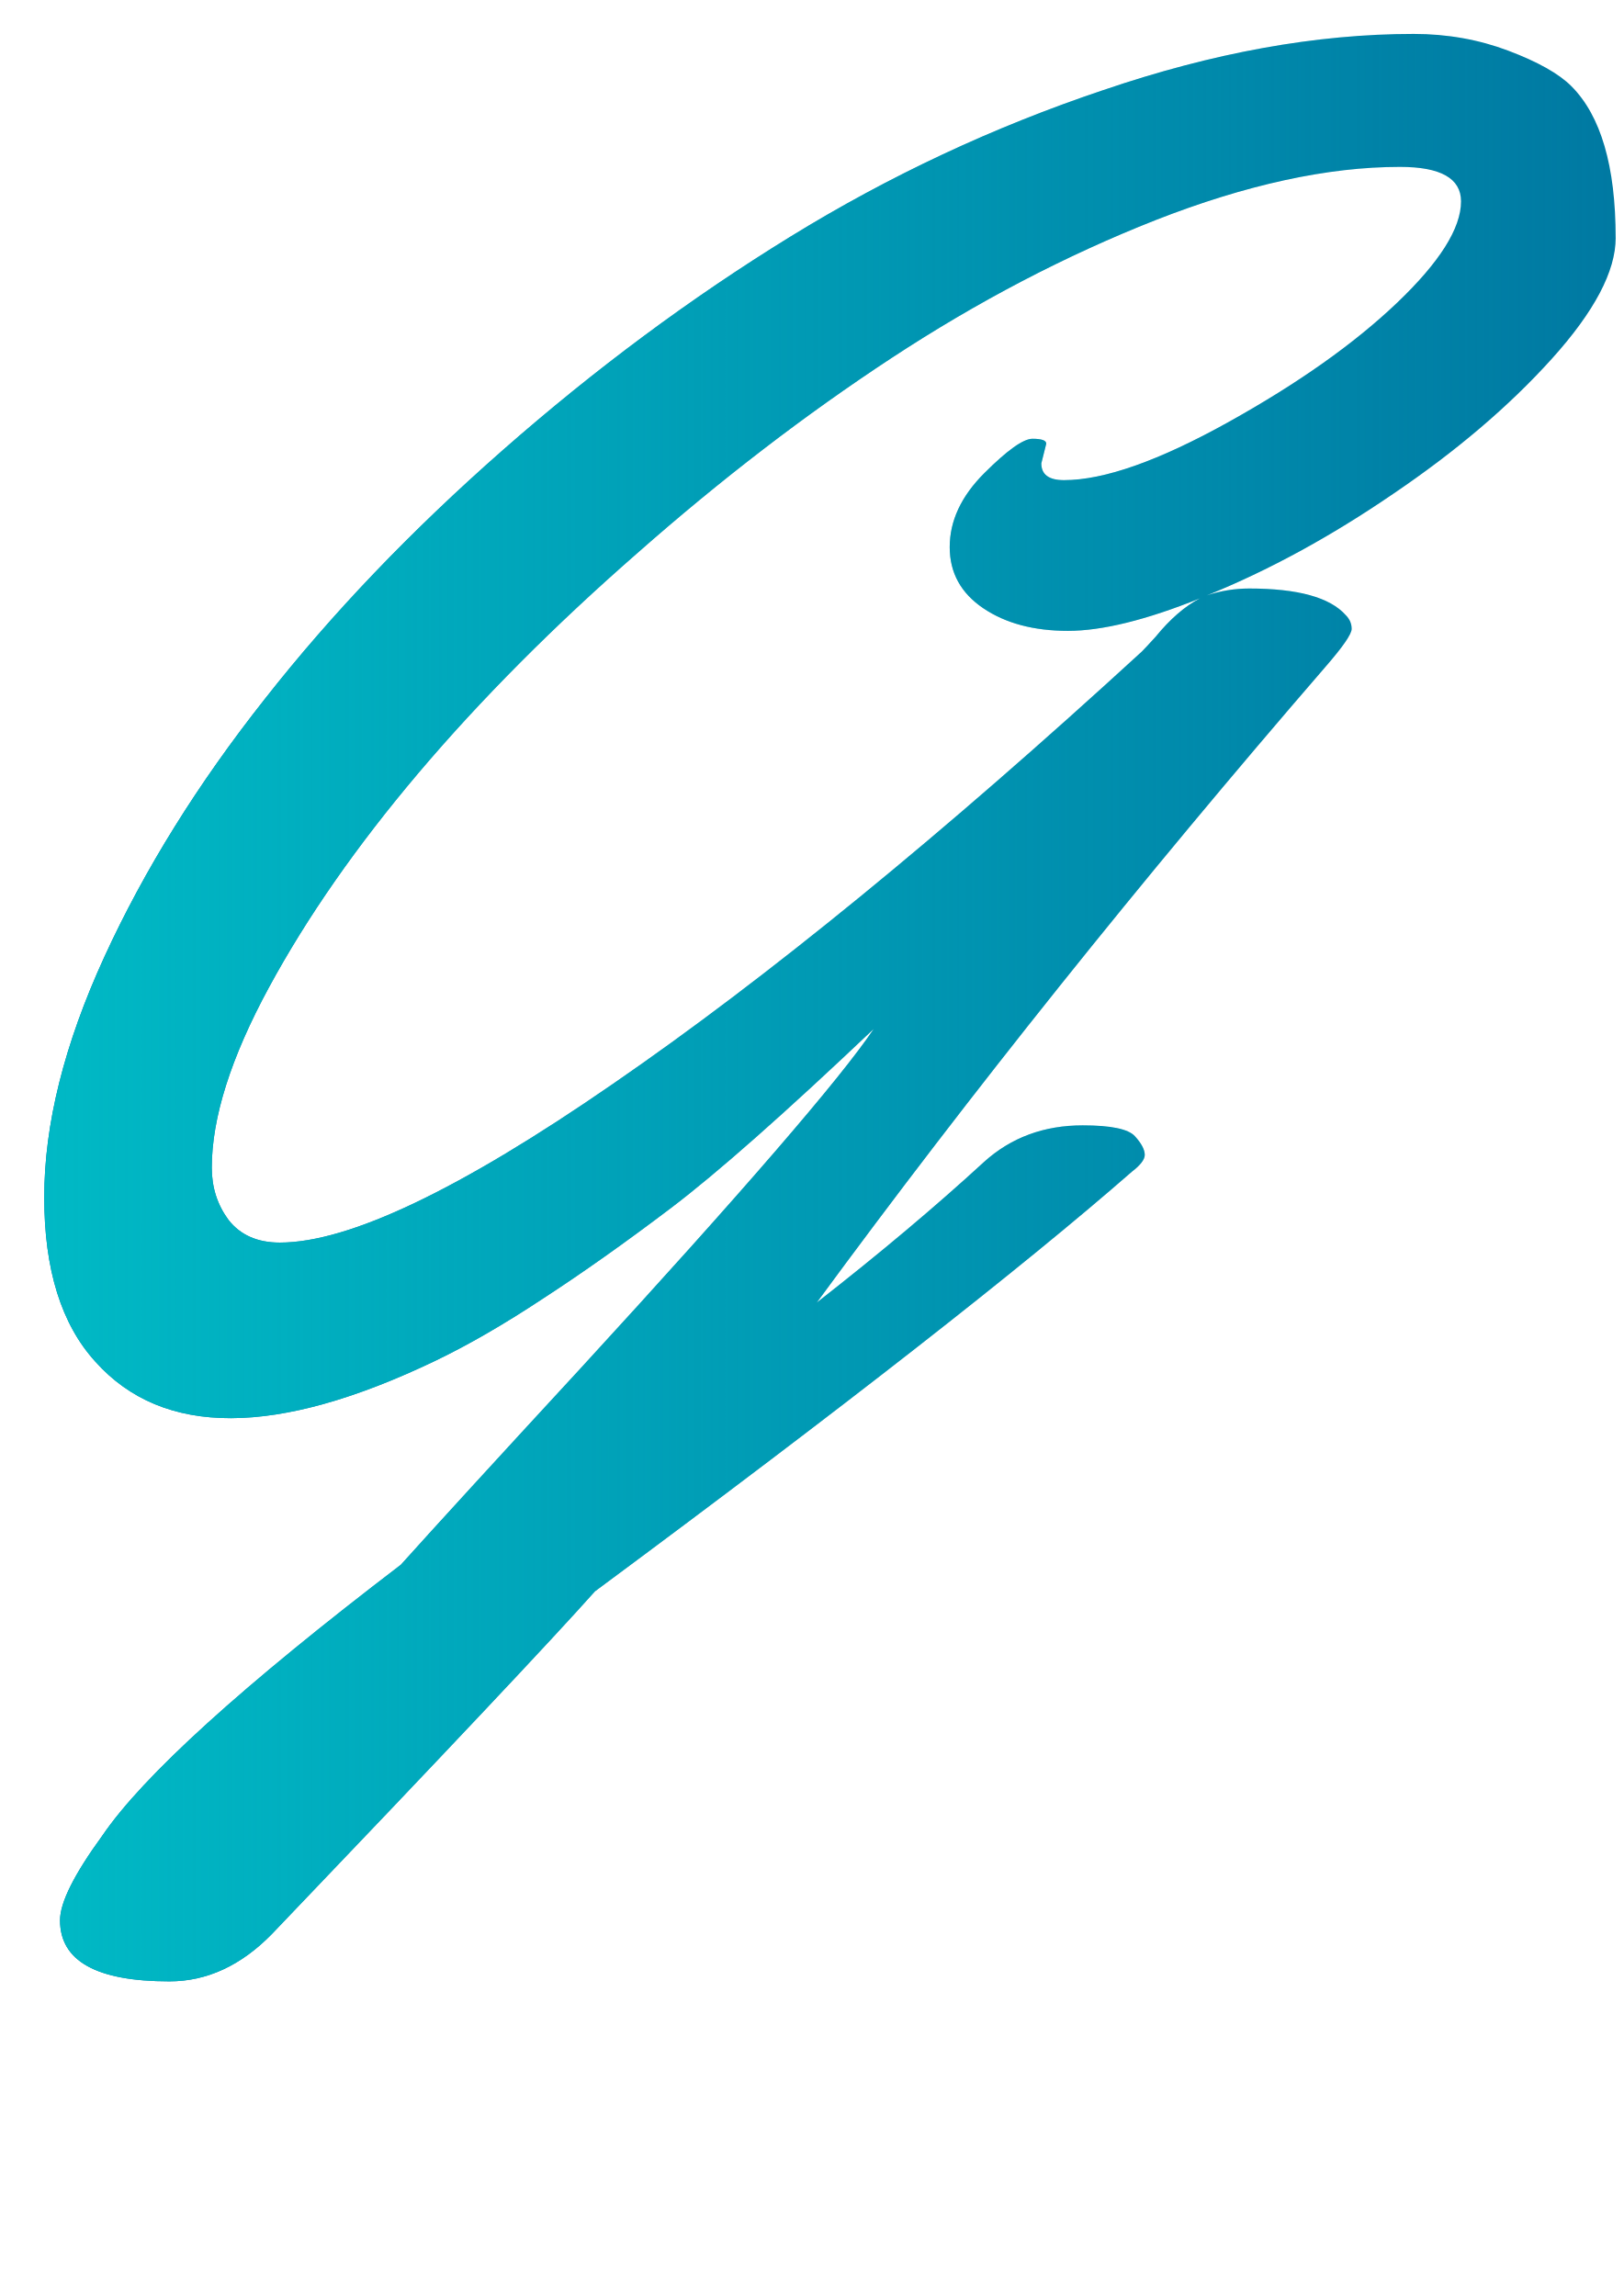
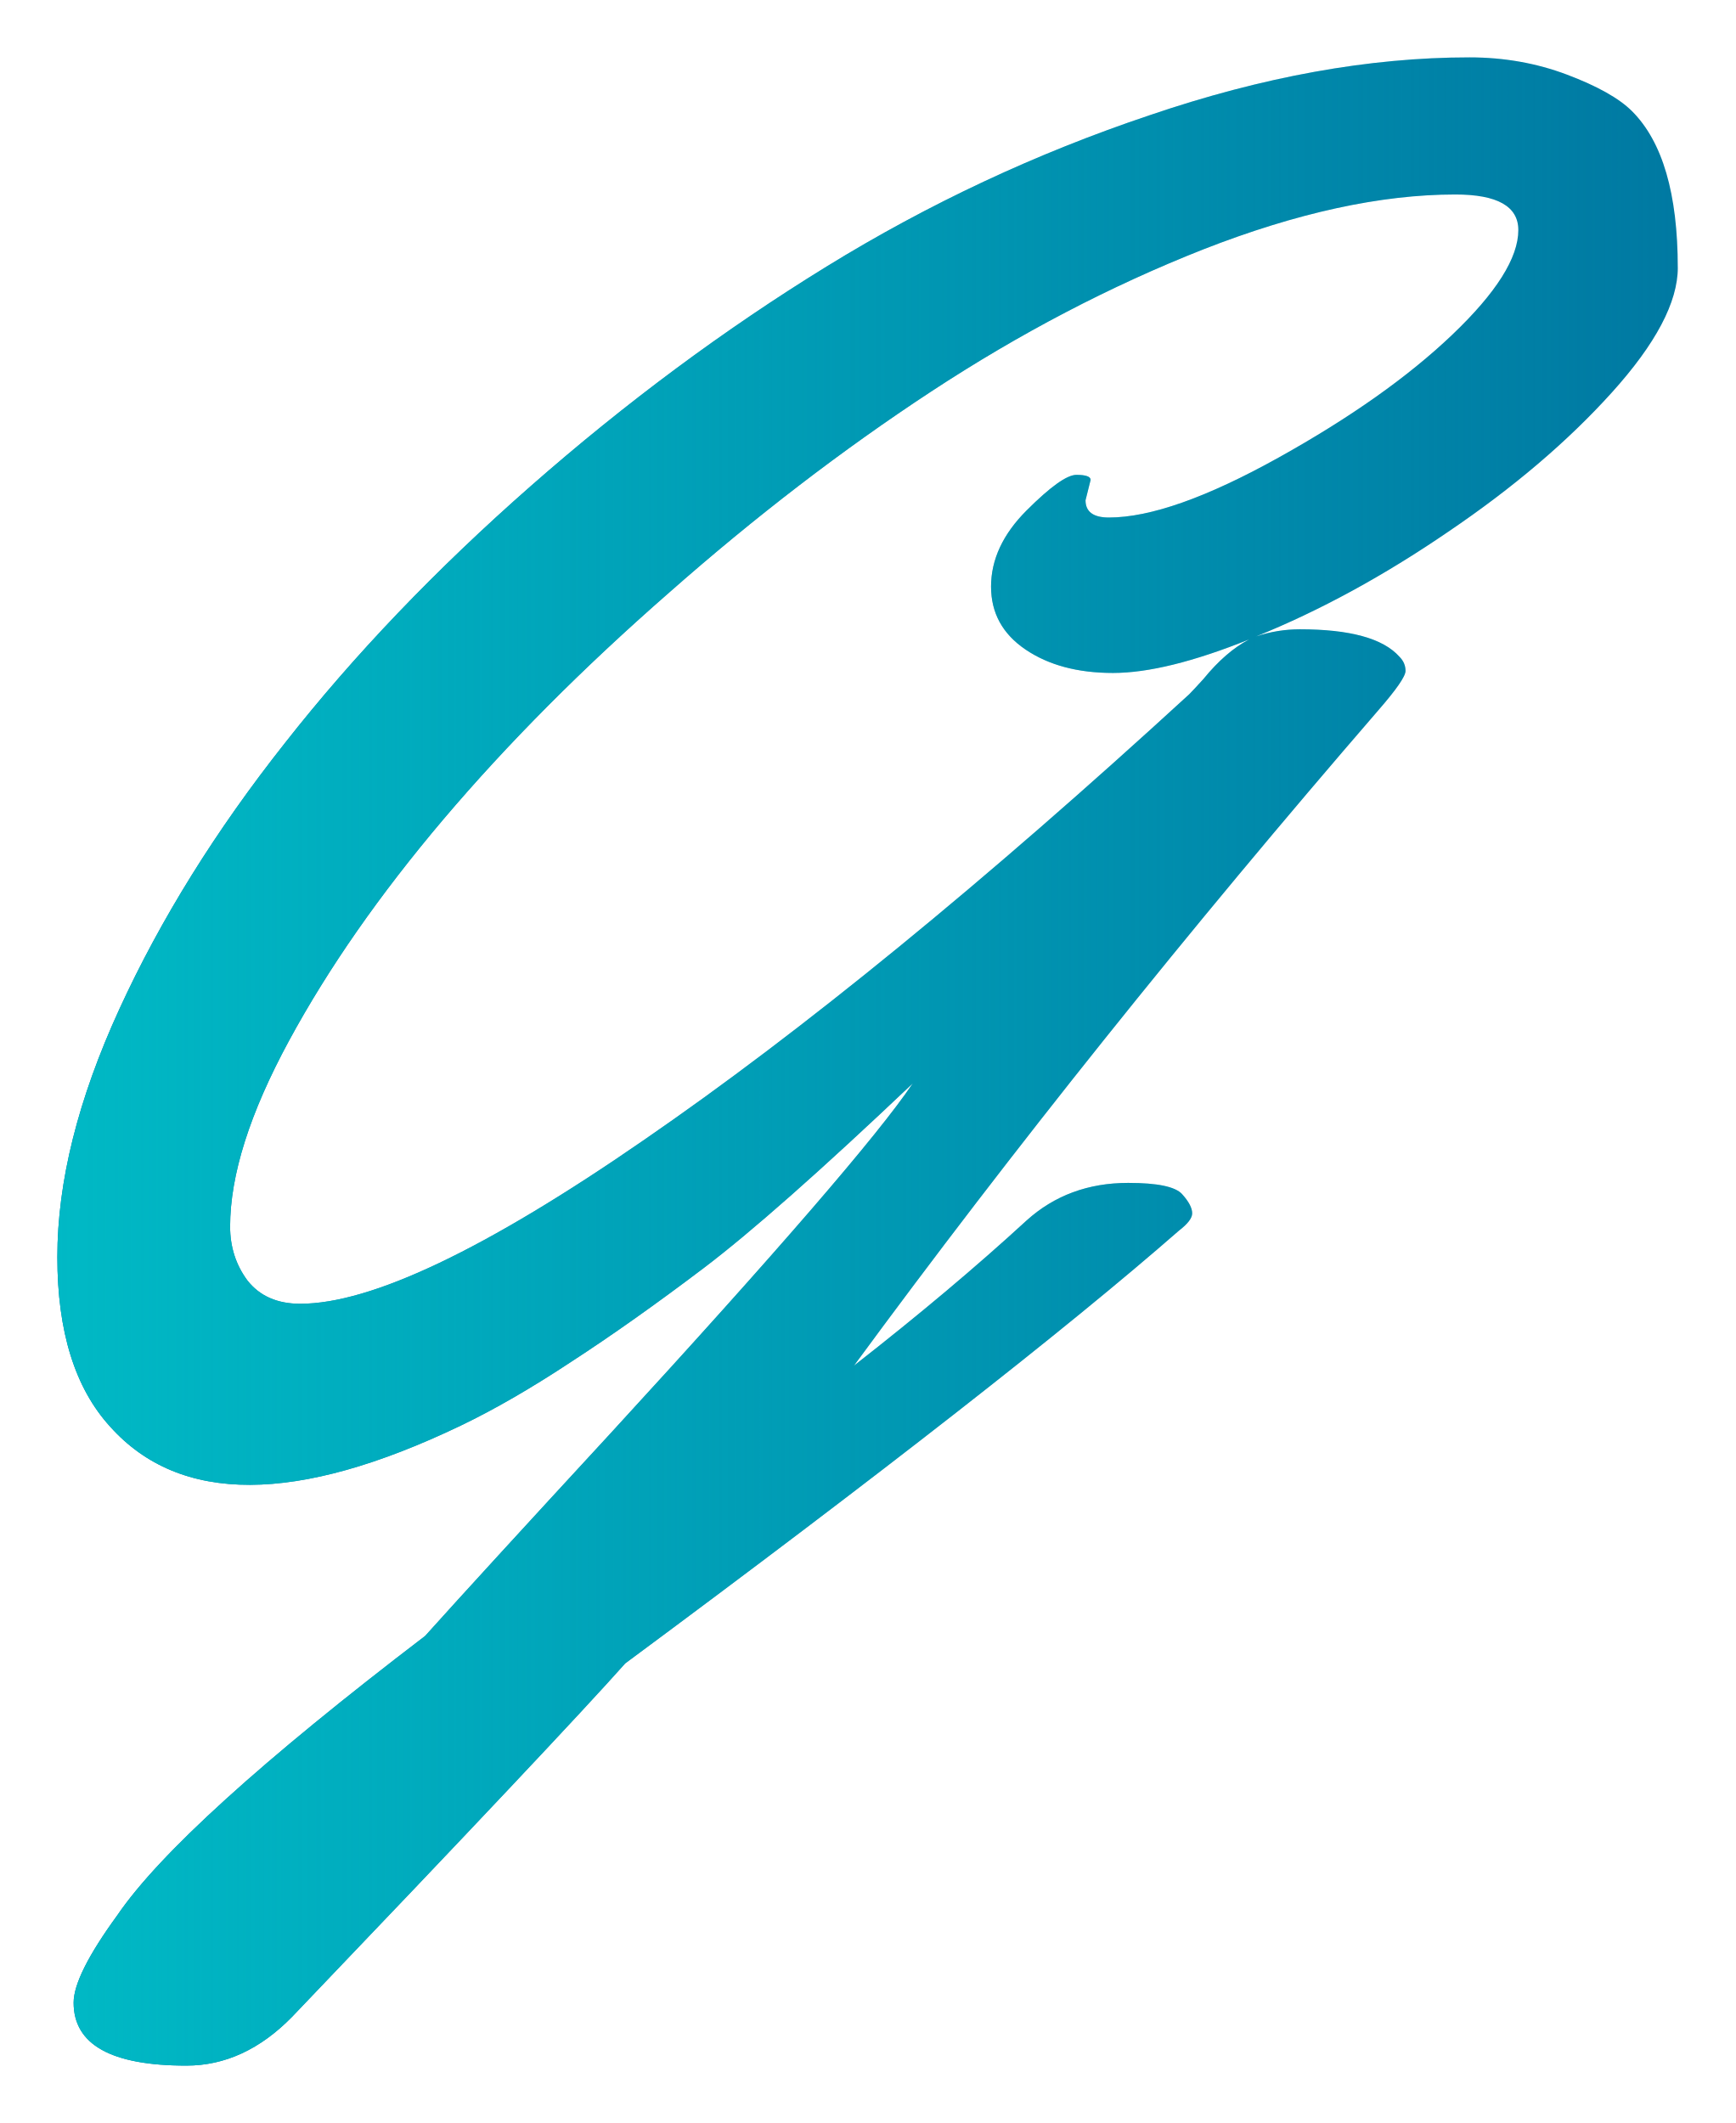
- <svg xmlns="http://www.w3.org/2000/svg" xmlns:xlink="http://www.w3.org/1999/xlink" width="210mm" height="297mm" viewBox="0 0 210 297" version="1.1" id="svg4423">
+ <svg xmlns="http://www.w3.org/2000/svg" xmlns:xlink="http://www.w3.org/1999/xlink" width="60.474" height="74" viewBox="0 0 60.474 74" version="1.1" id="svg4423">
  <defs id="defs4417">
    <linearGradient xlink:href="#linearGradient13624" id="linearGradient13630-1-8-9" x1="1536.335" y1="2012.999" x2="1647.332" y2="2012.999" gradientUnits="userSpaceOnUse" gradientTransform="translate(-1470.761,-1232.771)" />
    <linearGradient id="linearGradient13624">
      <stop style="stop-color:#00b9c5;stop-opacity:1;" offset="0" id="stop13626" />
      <stop style="stop-color:#00b9c5;stop-opacity:0;" offset="1" id="stop13628" />
    </linearGradient>
    <linearGradient xlink:href="#linearGradient13624" id="linearGradient4475" gradientUnits="userSpaceOnUse" gradientTransform="translate(-1470.761,-1232.771)" x1="1536.335" y1="2012.999" x2="1647.332" y2="2012.999" />
  </defs>
-   <g id="layer1">
-     <g id="g4283" transform="matrix(1.83101,0,0,1.83101,-49.22781,-1291.198)">
+   <g id="layer1" transform="translate(-3.726708,-2.3885)">
+     <g id="g4283" transform="matrix(0.5087917,0,0,0.5087917,-9.54377,-355.6225)">
      <g transform="translate(-35.56031,-3.856887)" id="text2985-0-8-7-1-2-9-7-2-9-72-0-3-5-4-23-4-3-1-2-3" style="font-style:normal;font-variant:normal;font-weight:normal;font-stretch:normal;line-height:0%;font-family:Yellowtail;-inkscape-font-specification:Yellowtail;letter-spacing:0px;word-spacing:0px;fill:#0079a2;fill-opacity:1;stroke:none" aria-label="G">
        <path id="path4270" style="fill:#0079a2;fill-opacity:1" d="m 176.571,725.842 q 0,3.549 -4.523,8.56 -4.523,5.011 -11.204,9.534 -6.611,4.523 -13.153,7.168 1.461,-0.487 2.992,-0.487 5.15,0 6.82,1.879 0.418,0.418 0.418,0.974 0,0.557 -1.879,2.714 -19.555,22.617 -35.909,44.886 6.681,-5.219 11.83,-9.951 2.853,-2.575 6.959,-2.575 2.992,0 3.688,0.765 0.696,0.765 0.696,1.322 0,0.487 -0.905,1.183 -11.622,10.16 -37.927,29.646 -4.523,5.08 -22.826,24.218 -3.271,3.34 -7.237,3.34 -7.725,0 -7.725,-4.315 0,-1.879 2.992,-5.985 4.315,-6.333 21.086,-19.137 3.688,-4.106 12.735,-13.918 17.119,-18.65 20.668,-23.939 -9.464,8.977 -14.336,12.666 -4.871,3.688 -9.047,6.402 -4.106,2.714 -7.585,4.384 -16.841,8.073 -24.009,0.07 -3.619,-3.967 -3.619,-11.622 0,-7.725 4.245,-16.98 4.245,-9.256 11.343,-18.233 7.098,-9.047 16.841,-17.606 9.743,-8.56 20.251,-15.032 10.508,-6.472 22.13,-10.369 11.622,-3.967 21.921,-3.967 3.549,0 6.681,1.183 3.132,1.183 4.454,2.505 3.132,3.132 3.132,10.717 z m -40.223,14.544 -0.348,1.392 q 0,1.183 1.601,1.183 4.245,0 11.622,-4.106 7.377,-4.106 11.9,-8.42 4.523,-4.315 4.523,-7.168 0,-2.436 -4.315,-2.436 -7.655,0 -17.259,3.758 -9.534,3.758 -18.65,9.743 -9.116,5.985 -17.954,13.779 -8.838,7.725 -15.449,15.519 -6.542,7.725 -10.578,15.171 -4.036,7.446 -4.036,12.735 0,2.088 1.183,3.688 1.253,1.601 3.619,1.601 7.307,0 23.522,-11.204 16.284,-11.204 37.37,-30.55 0.278,-0.278 0.974,-1.044 1.531,-1.879 3.132,-2.714 -5.706,2.296 -9.325,2.296 -3.619,0 -5.985,-1.601 -2.366,-1.601 -2.366,-4.315 0,-2.784 2.436,-5.219 2.436,-2.436 3.41,-2.436 0.974,0 0.974,0.348 z" />
      </g>
      <g transform="translate(-35.56031,-3.856887)" id="text2985-0-8-7-1-2-9-7-2-9-72-0-3-5-4-2-4-3-5-7-2-6" style="font-style:normal;font-variant:normal;font-weight:normal;font-stretch:normal;line-height:0%;font-family:Yellowtail;-inkscape-font-specification:Yellowtail;letter-spacing:0px;word-spacing:0px;fill:url(#linearGradient13630-1-8-9);fill-opacity:1;stroke:none" aria-label="G">
        <path id="path4273" style="fill:url(#linearGradient4475);fill-opacity:1" d="m 176.571,725.842 q 0,3.549 -4.523,8.56 -4.523,5.011 -11.204,9.534 -6.611,4.523 -13.153,7.168 1.461,-0.487 2.992,-0.487 5.15,0 6.82,1.879 0.418,0.418 0.418,0.974 0,0.557 -1.879,2.714 -19.555,22.617 -35.909,44.886 6.681,-5.219 11.83,-9.951 2.853,-2.575 6.959,-2.575 2.992,0 3.688,0.765 0.696,0.765 0.696,1.322 0,0.487 -0.905,1.183 -11.622,10.16 -37.927,29.646 -4.523,5.08 -22.826,24.218 -3.271,3.34 -7.237,3.34 -7.725,0 -7.725,-4.315 0,-1.879 2.992,-5.985 4.315,-6.333 21.086,-19.137 3.688,-4.106 12.735,-13.918 17.119,-18.65 20.668,-23.939 -9.464,8.977 -14.336,12.666 -4.871,3.688 -9.047,6.402 -4.106,2.714 -7.585,4.384 -16.841,8.073 -24.009,0.07 -3.619,-3.967 -3.619,-11.622 0,-7.725 4.245,-16.98 4.245,-9.256 11.343,-18.233 7.098,-9.047 16.841,-17.606 9.743,-8.56 20.251,-15.032 10.508,-6.472 22.13,-10.369 11.622,-3.967 21.921,-3.967 3.549,0 6.681,1.183 3.132,1.183 4.454,2.505 3.132,3.132 3.132,10.717 z m -40.223,14.544 -0.348,1.392 q 0,1.183 1.601,1.183 4.245,0 11.622,-4.106 7.377,-4.106 11.9,-8.42 4.523,-4.315 4.523,-7.168 0,-2.436 -4.315,-2.436 -7.655,0 -17.259,3.758 -9.534,3.758 -18.65,9.743 -9.116,5.985 -17.954,13.779 -8.838,7.725 -15.449,15.519 -6.542,7.725 -10.578,15.171 -4.036,7.446 -4.036,12.735 0,2.088 1.183,3.688 1.253,1.601 3.619,1.601 7.307,0 23.522,-11.204 16.284,-11.204 37.37,-30.55 0.278,-0.278 0.974,-1.044 1.531,-1.879 3.132,-2.714 -5.706,2.296 -9.325,2.296 -3.619,0 -5.985,-1.601 -2.366,-1.601 -2.366,-4.315 0,-2.784 2.436,-5.219 2.436,-2.436 3.41,-2.436 0.974,0 0.974,0.348 z" />
      </g>
    </g>
  </g>
</svg>
